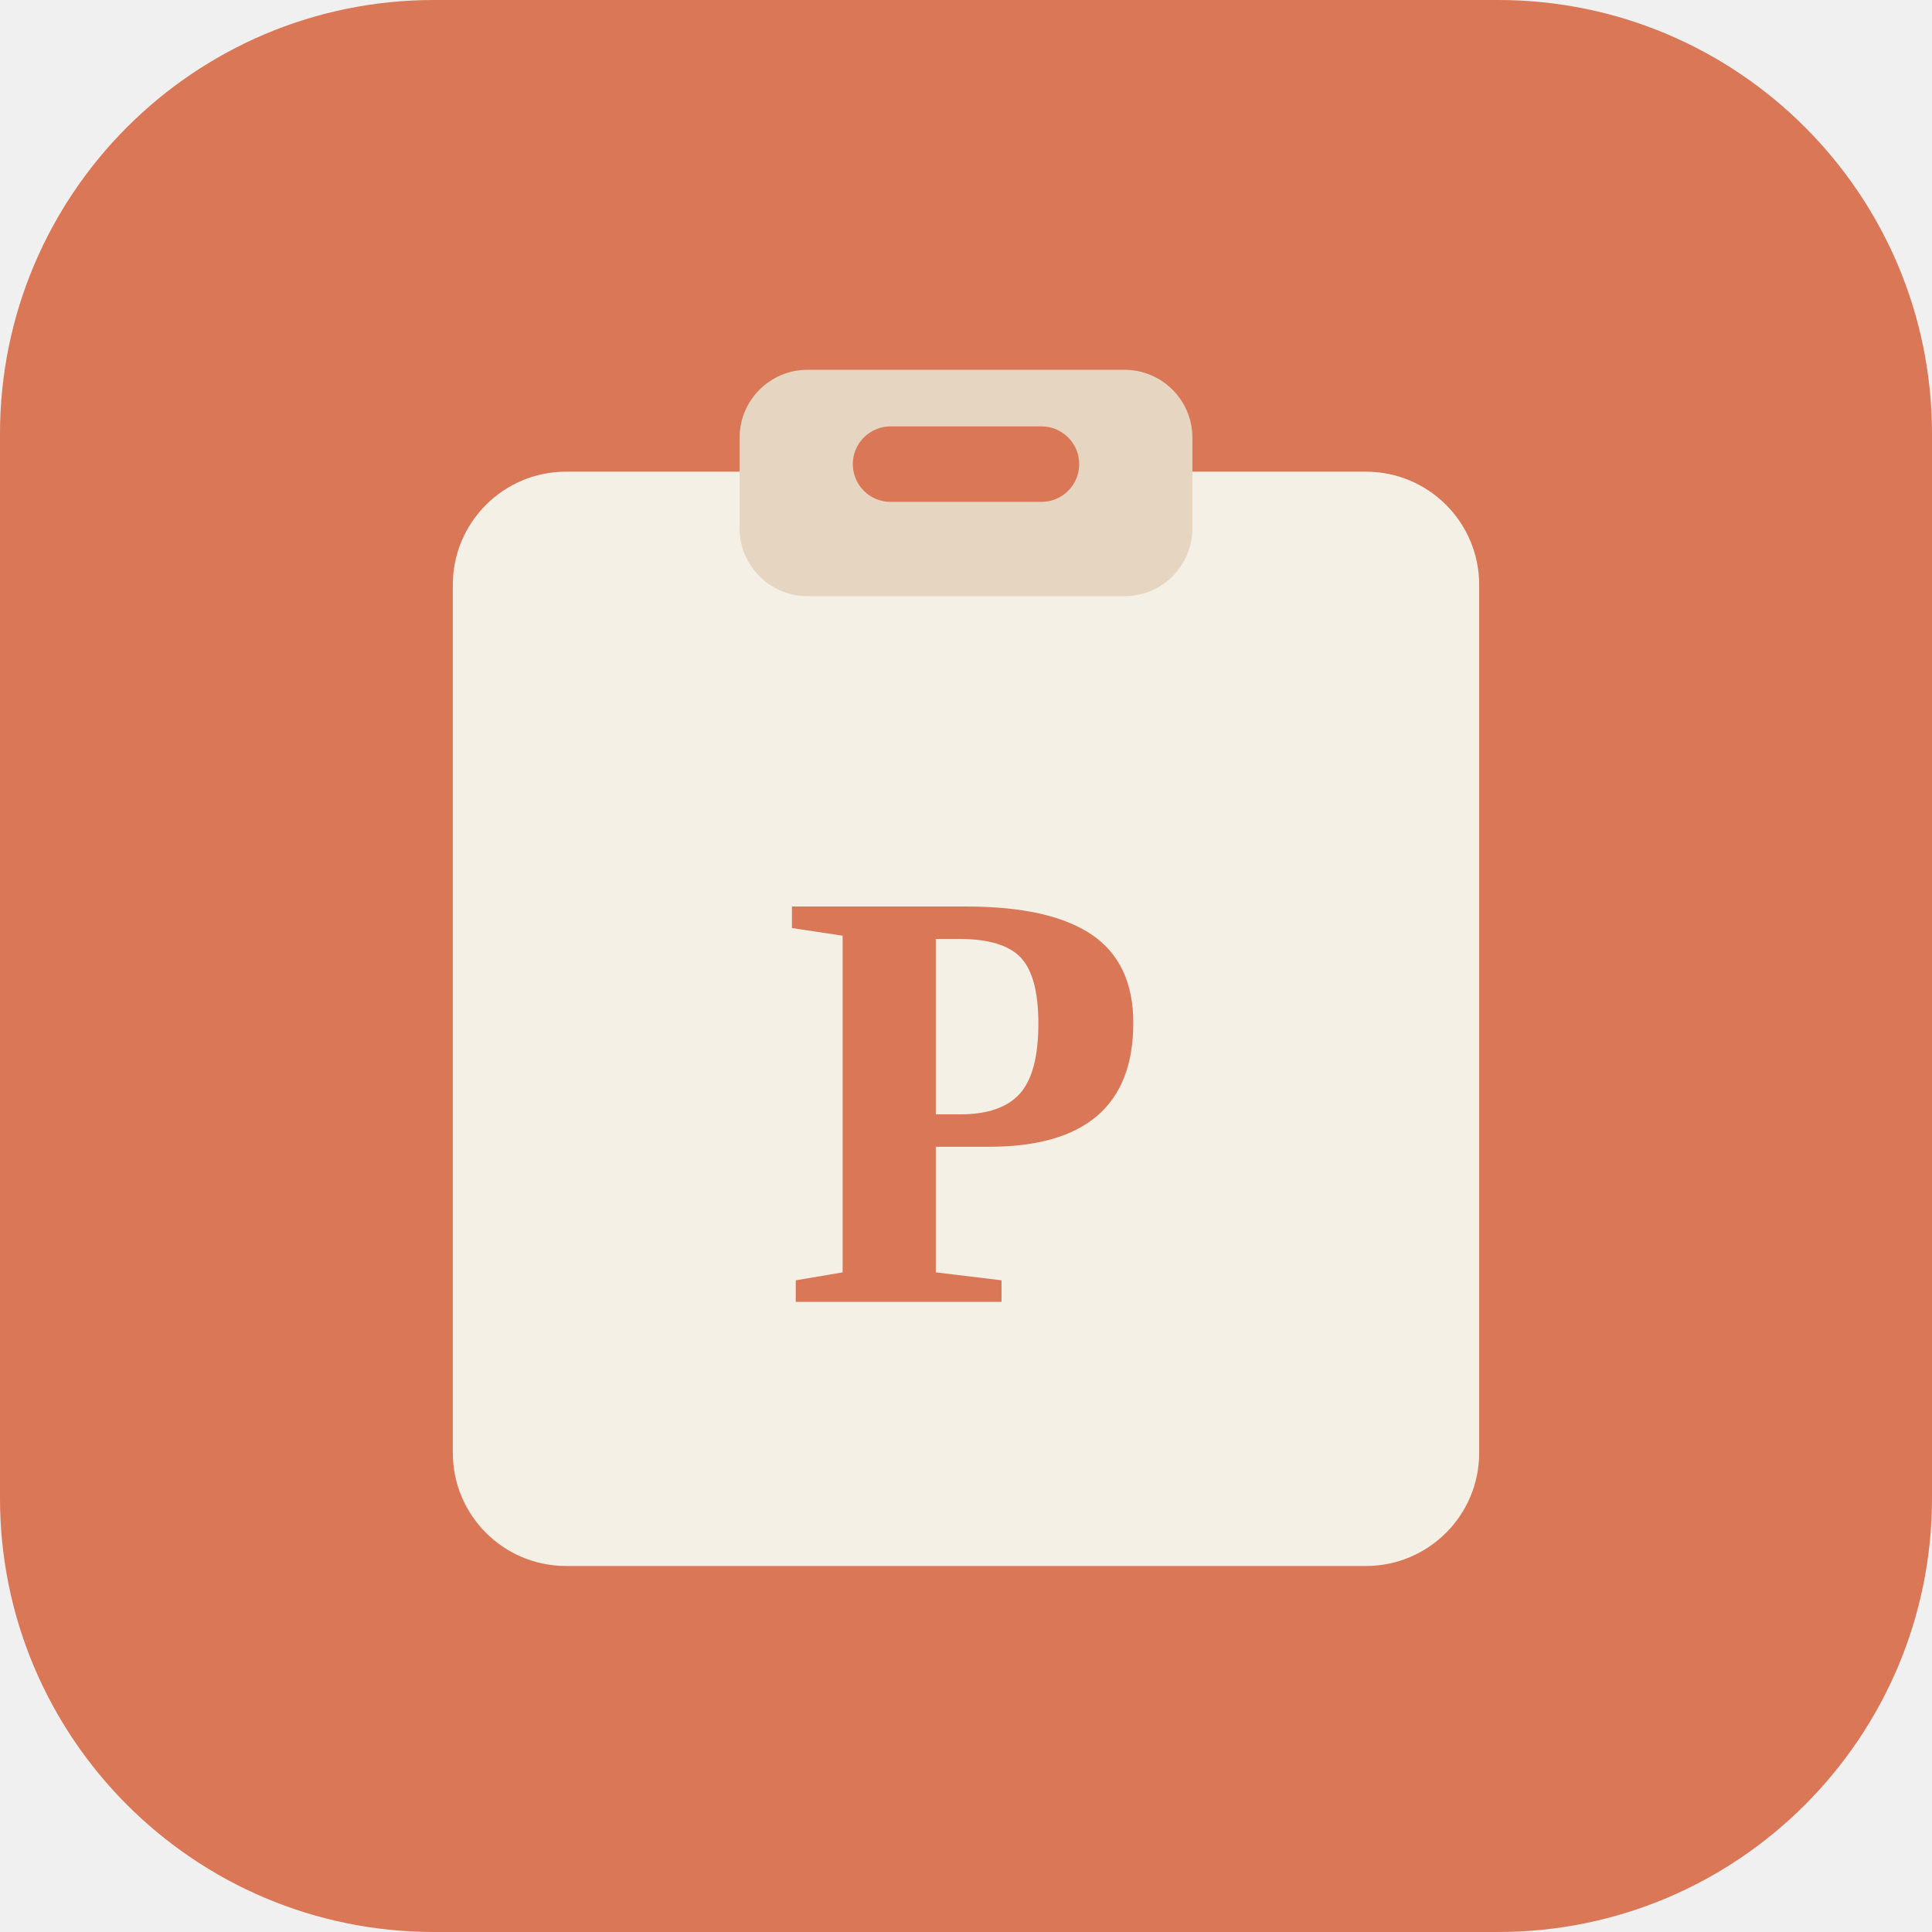
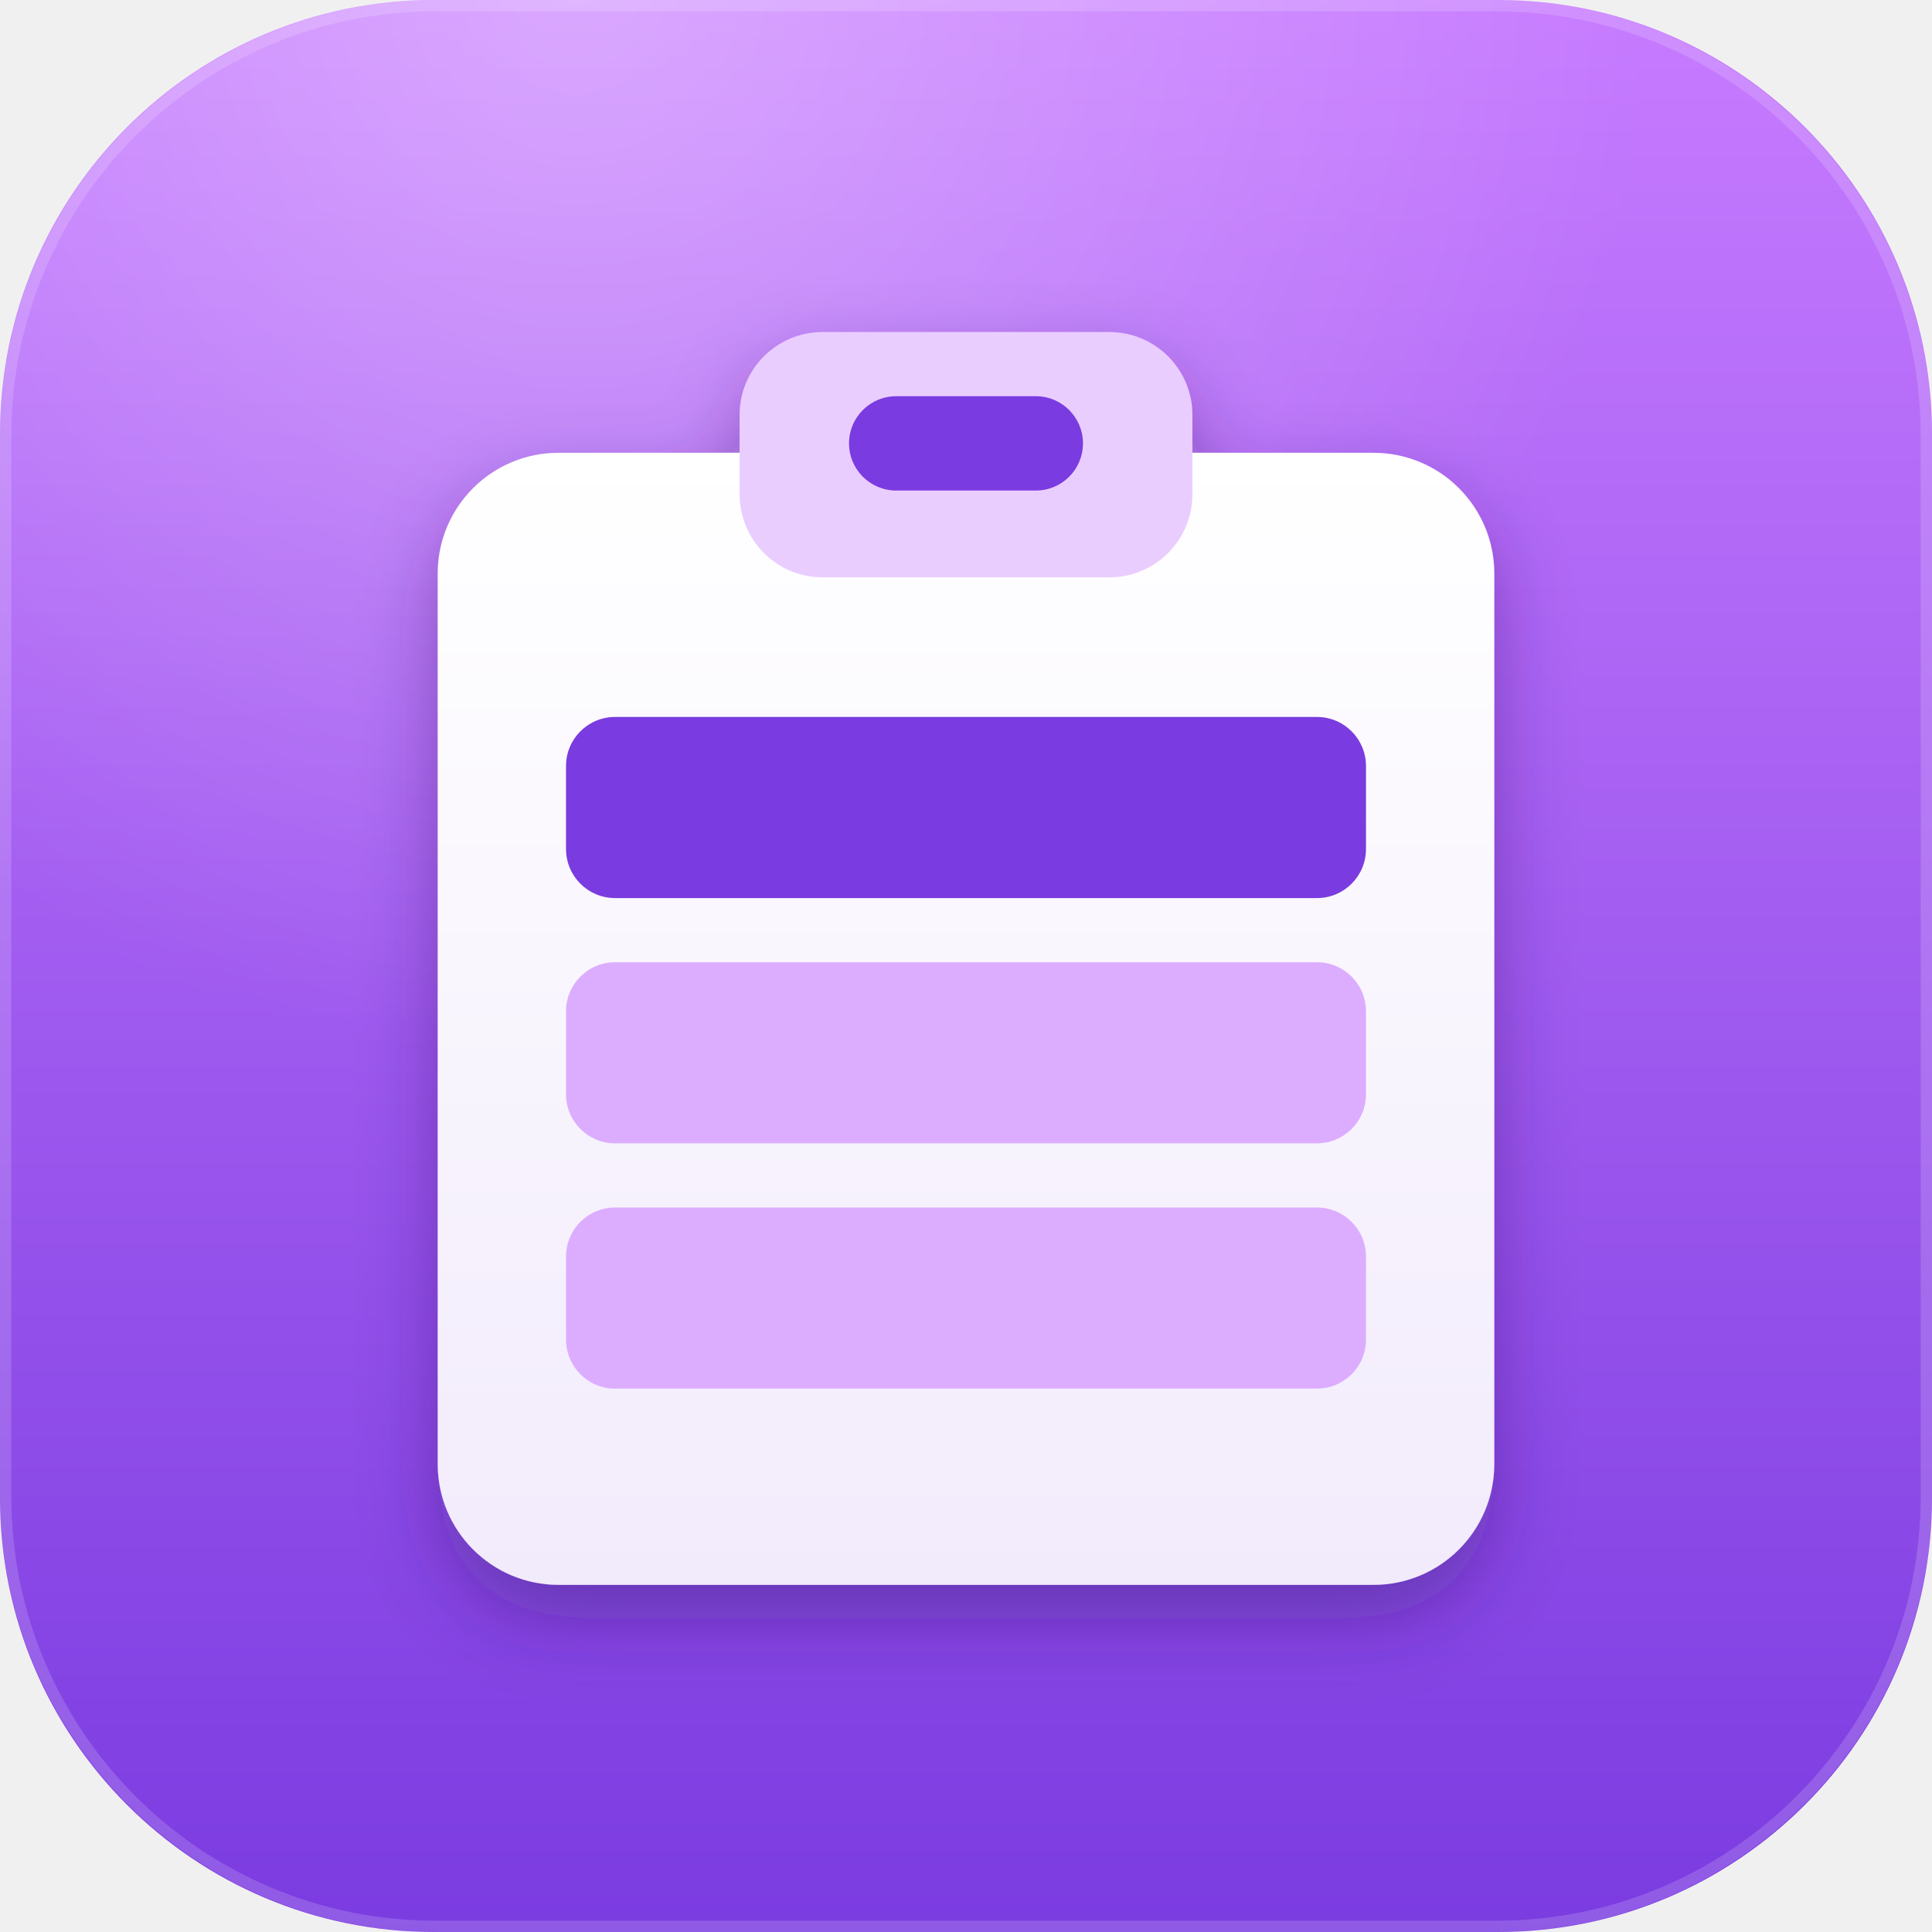
<svg xmlns="http://www.w3.org/2000/svg" viewBox="0 0 1024 1024">
-   <rect width="1024" height="1024" rx="230" fill="#D97757" />
-   <rect x="240" y="250" width="544" height="580" rx="60" fill="#F5F0E6" />
-   <rect x="392" y="196" width="240" height="120" rx="36" fill="#E6D6C1" />
-   <rect x="452" y="226" width="120" height="40" rx="20" fill="#D97757" />
-   <text x="512" y="690" text-anchor="middle" font-family="Georgia,'Times New Roman',serif" font-weight="700" font-size="320" fill="#D97757">P</text>
+   <defs>
+     <linearGradient id="a40-bg" x1="0" y1="0" x2="0" y2="1">
+       <stop offset="0" stop-color="#C77BFF" />
+       <stop offset="1" stop-color="#7A3BE0" />
+     </linearGradient>
+     <radialGradient id="a40-hl" cx=".3" cy="0" r="1">
+       <stop offset="0" stop-color="#fff" stop-opacity=".34" />
+       <stop offset=".55" stop-color="#fff" stop-opacity="0" />
+     </radialGradient>
+     <linearGradient id="a40-fg" x1="0" y1="0" x2="0" y2="1">
+       <stop offset="0" stop-color="#FFFFFF" />
+       <stop offset="1" stop-color="#F2EBFC" />
+     </linearGradient>
+     <filter id="a40-sh" x="-20%" y="-20%" width="140%" height="150%">
+       <feDropShadow dx="0" dy="18" stdDeviation="20" flood-color="#371B65" flood-opacity=".38" />
+     </filter>
+   </defs>
+   <rect width="1024" height="1024" rx="230" fill="url(#a40-bg)" />
+   <rect width="1024" height="1024" rx="230" fill="url(#a40-hl)" />
+   <g filter="url(#a40-sh)">
+     <rect x="232" y="240" width="560" height="600" rx="64" fill="url(#a40-fg)" />
+     <rect x="392" y="176" width="240" height="130" rx="44" fill="#EACDFF" />
+     <rect x="450" y="210" width="124" height="50" rx="25" fill="#7A3BE0" />
+     <rect x="300" y="380" width="424" height="96" rx="26" fill="#7A3BE0" />
+     <rect x="300" y="510" width="424" height="96" rx="26" fill="#DCADFF" />
+     <rect x="300" y="640" width="424" height="96" rx="26" fill="#DCADFF" />
+   </g>
+   <rect x="3" y="3" width="1018" height="1018" rx="228" fill="none" stroke="#fff" stroke-opacity=".16" stroke-width="6" />
</svg>
